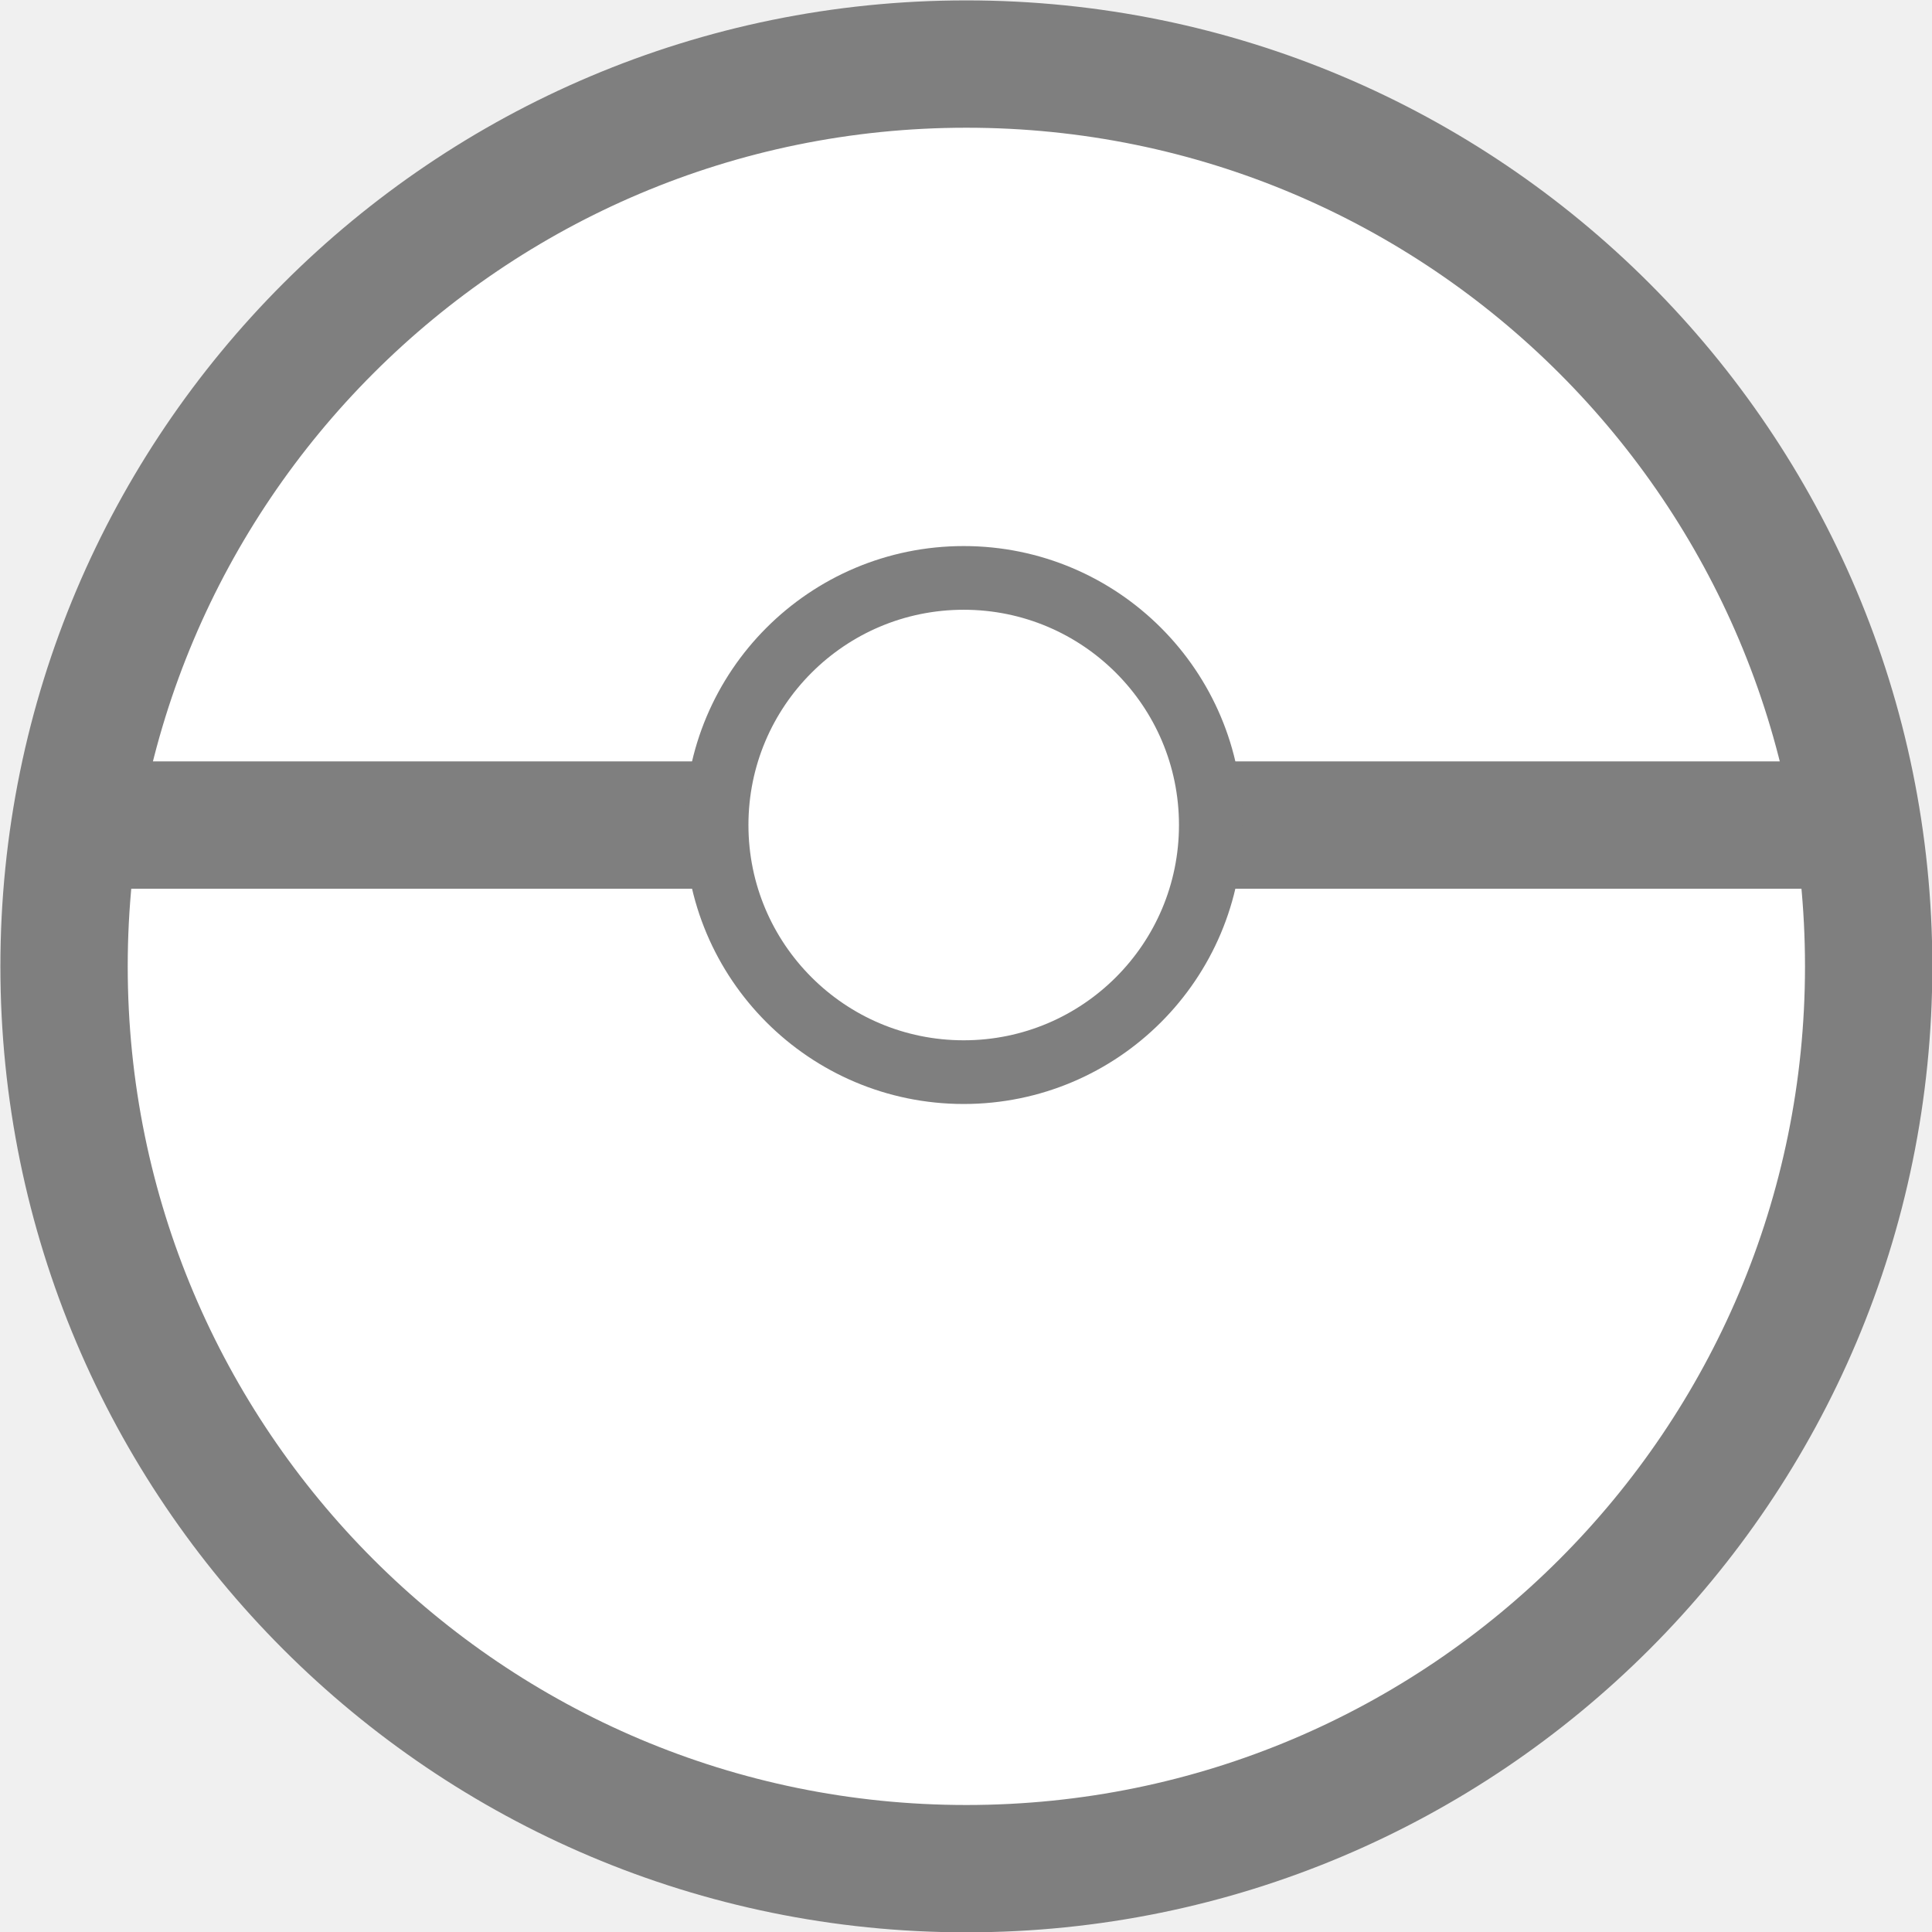
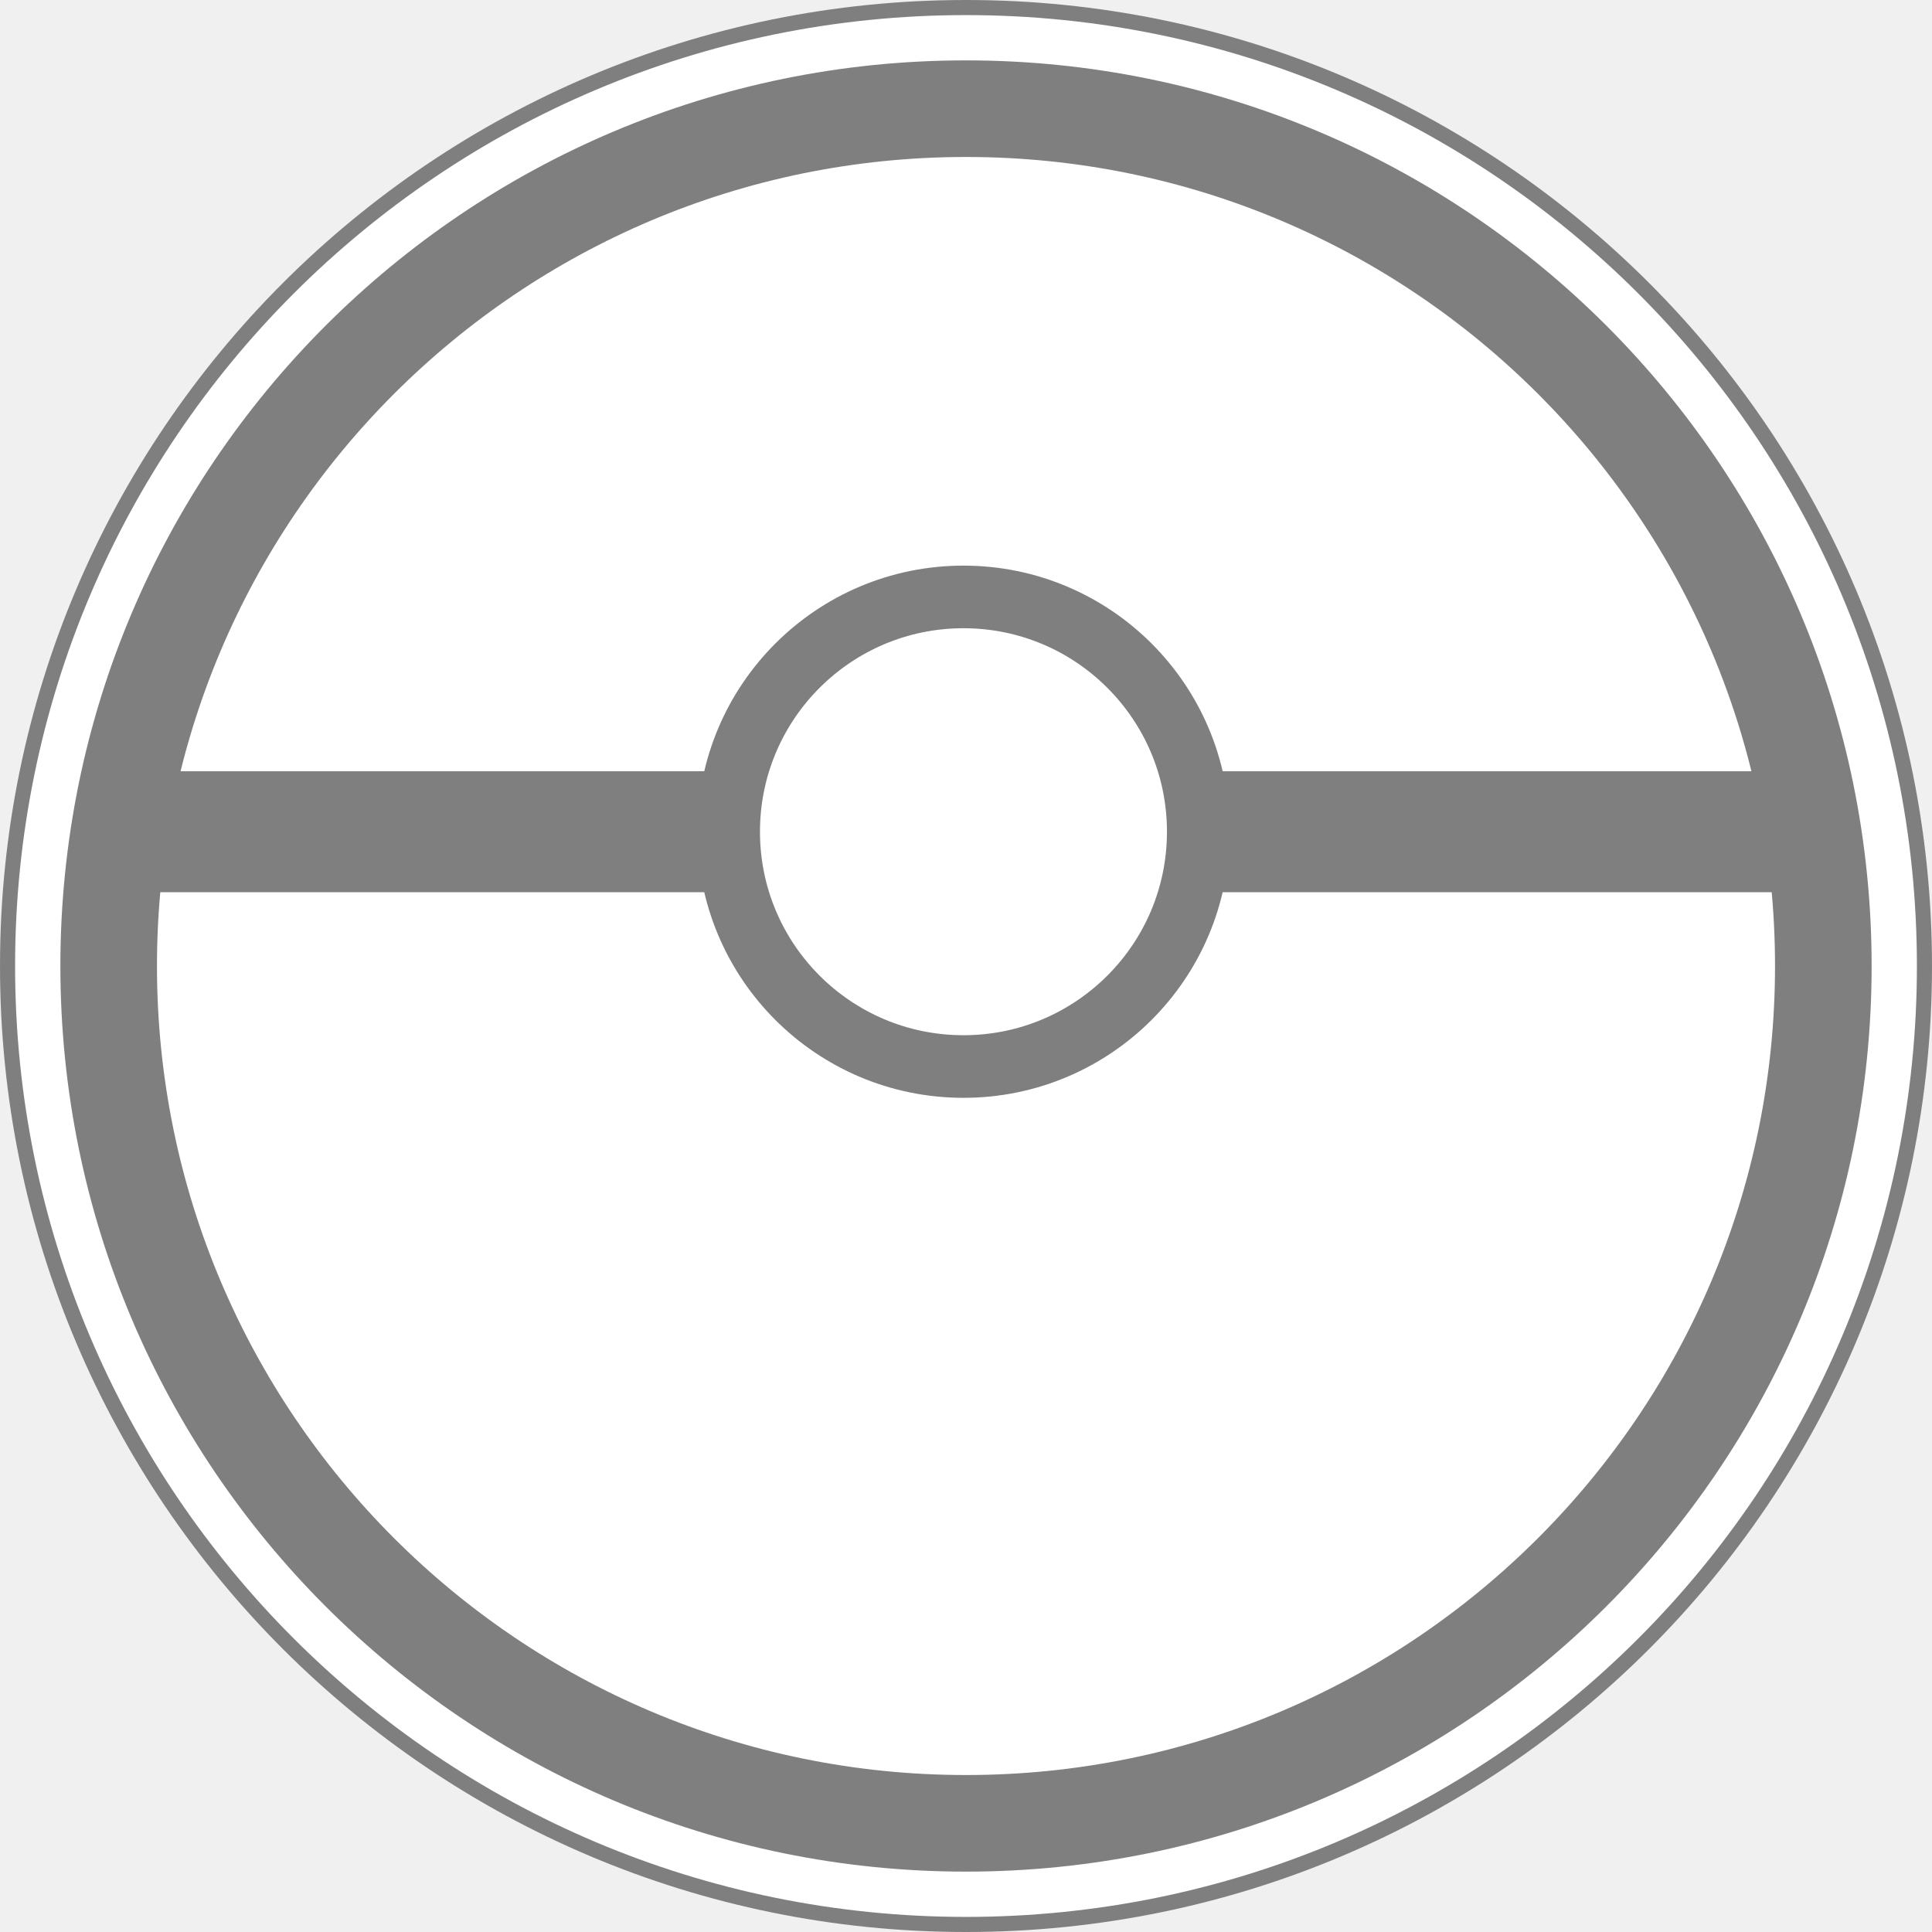
<svg xmlns="http://www.w3.org/2000/svg" width="32" height="32" version="1.1" viewBox="0 0 32 32">
-   <ellipse cx="16.006" cy="16.006" rx="14.945" ry="14.945" fill="#fff" stroke="#7f7f7f" stroke-width="2.109" />
-   <rect x="1.518" y="12.611" width="28.889" height="2.109" fill="#7f7f7f" stroke-width="5.524" />
-   <circle cx="15.962" cy="13.665" r="4.093" fill="#fff" stroke="#7f7f7f" stroke-width="1.055" />
+   <circle cx="16" cy="16" r="14.963" fill="none" stroke="#7f7f7f" stroke-width="2.074" />
+   <circle cx="16" cy="16" r="14.713" fill="none" stroke="#fff" stroke-width="2.074" />
+   <circle cx="16" cy="16" r="14.2" fill="#fff" stroke="#7f7f7f" stroke-width="1.6" />
+   <rect x="2.234" y="12.774" width="27.449" height="2.004" fill="#7f7f7f" stroke-width="5.524" />
+   <circle cx="15.958" cy="13.776" r="3.889" fill="#fff" stroke="#7f7f7f" stroke-width="1.037" />
</svg>
